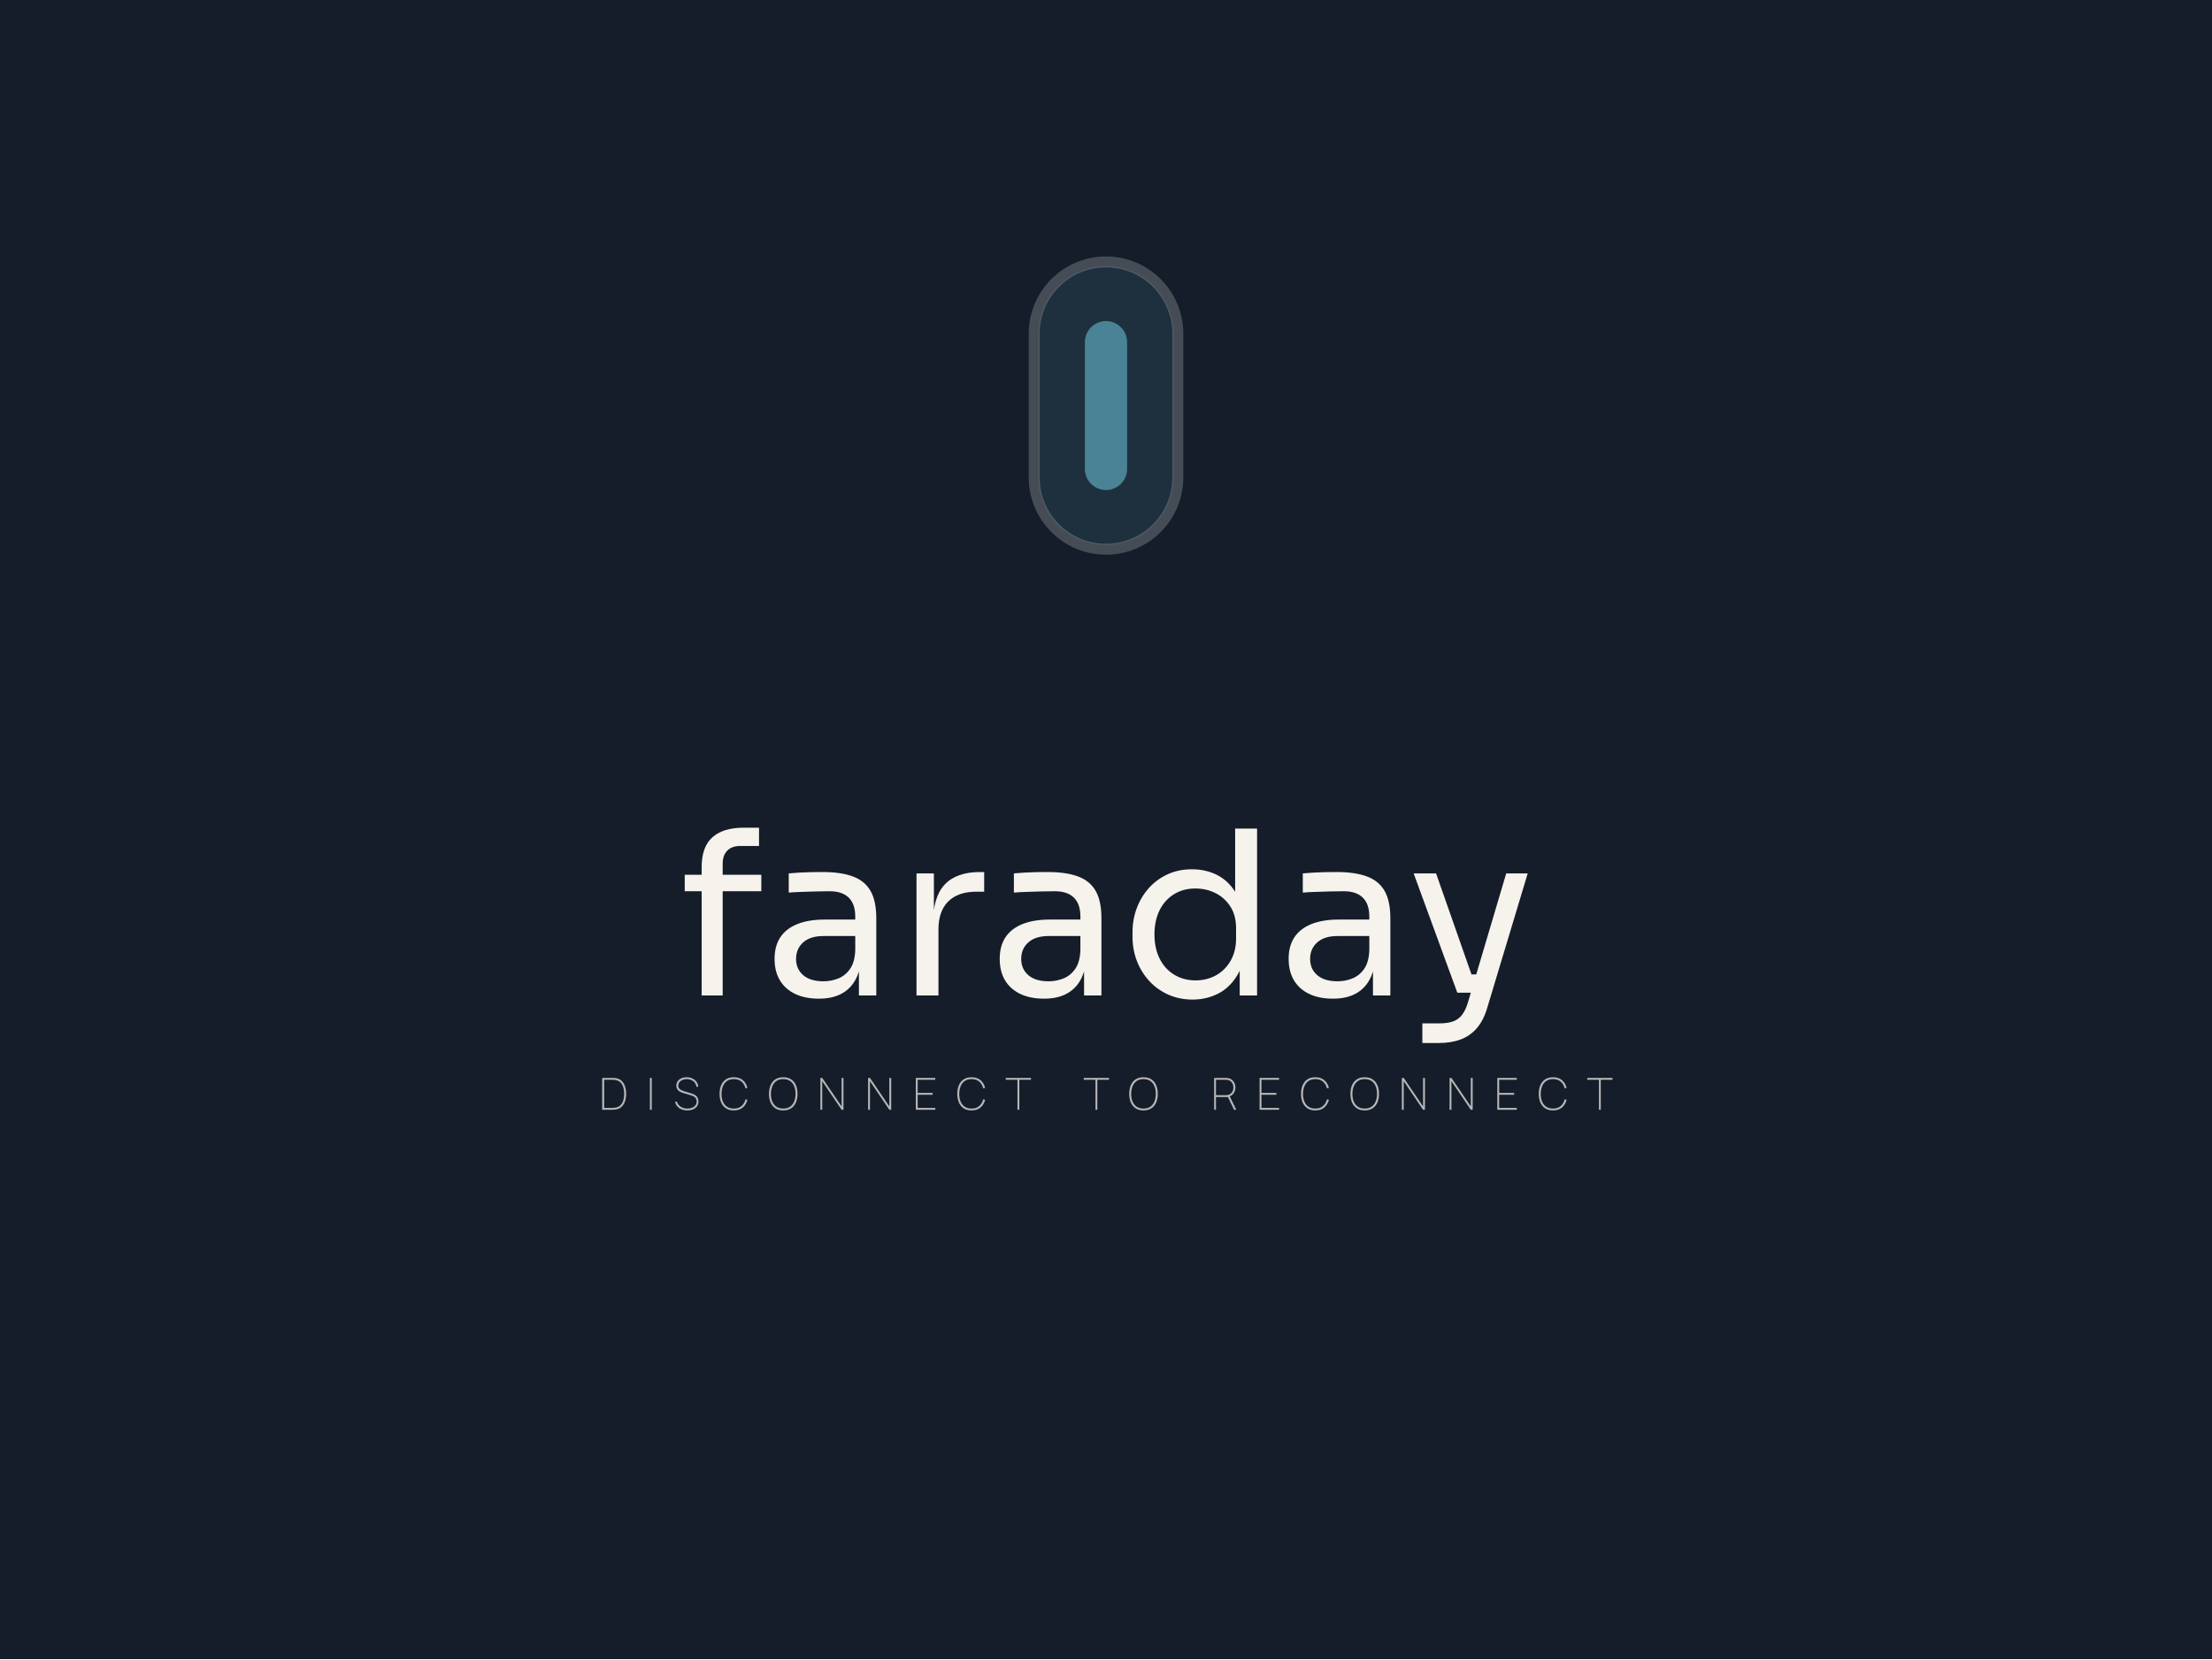
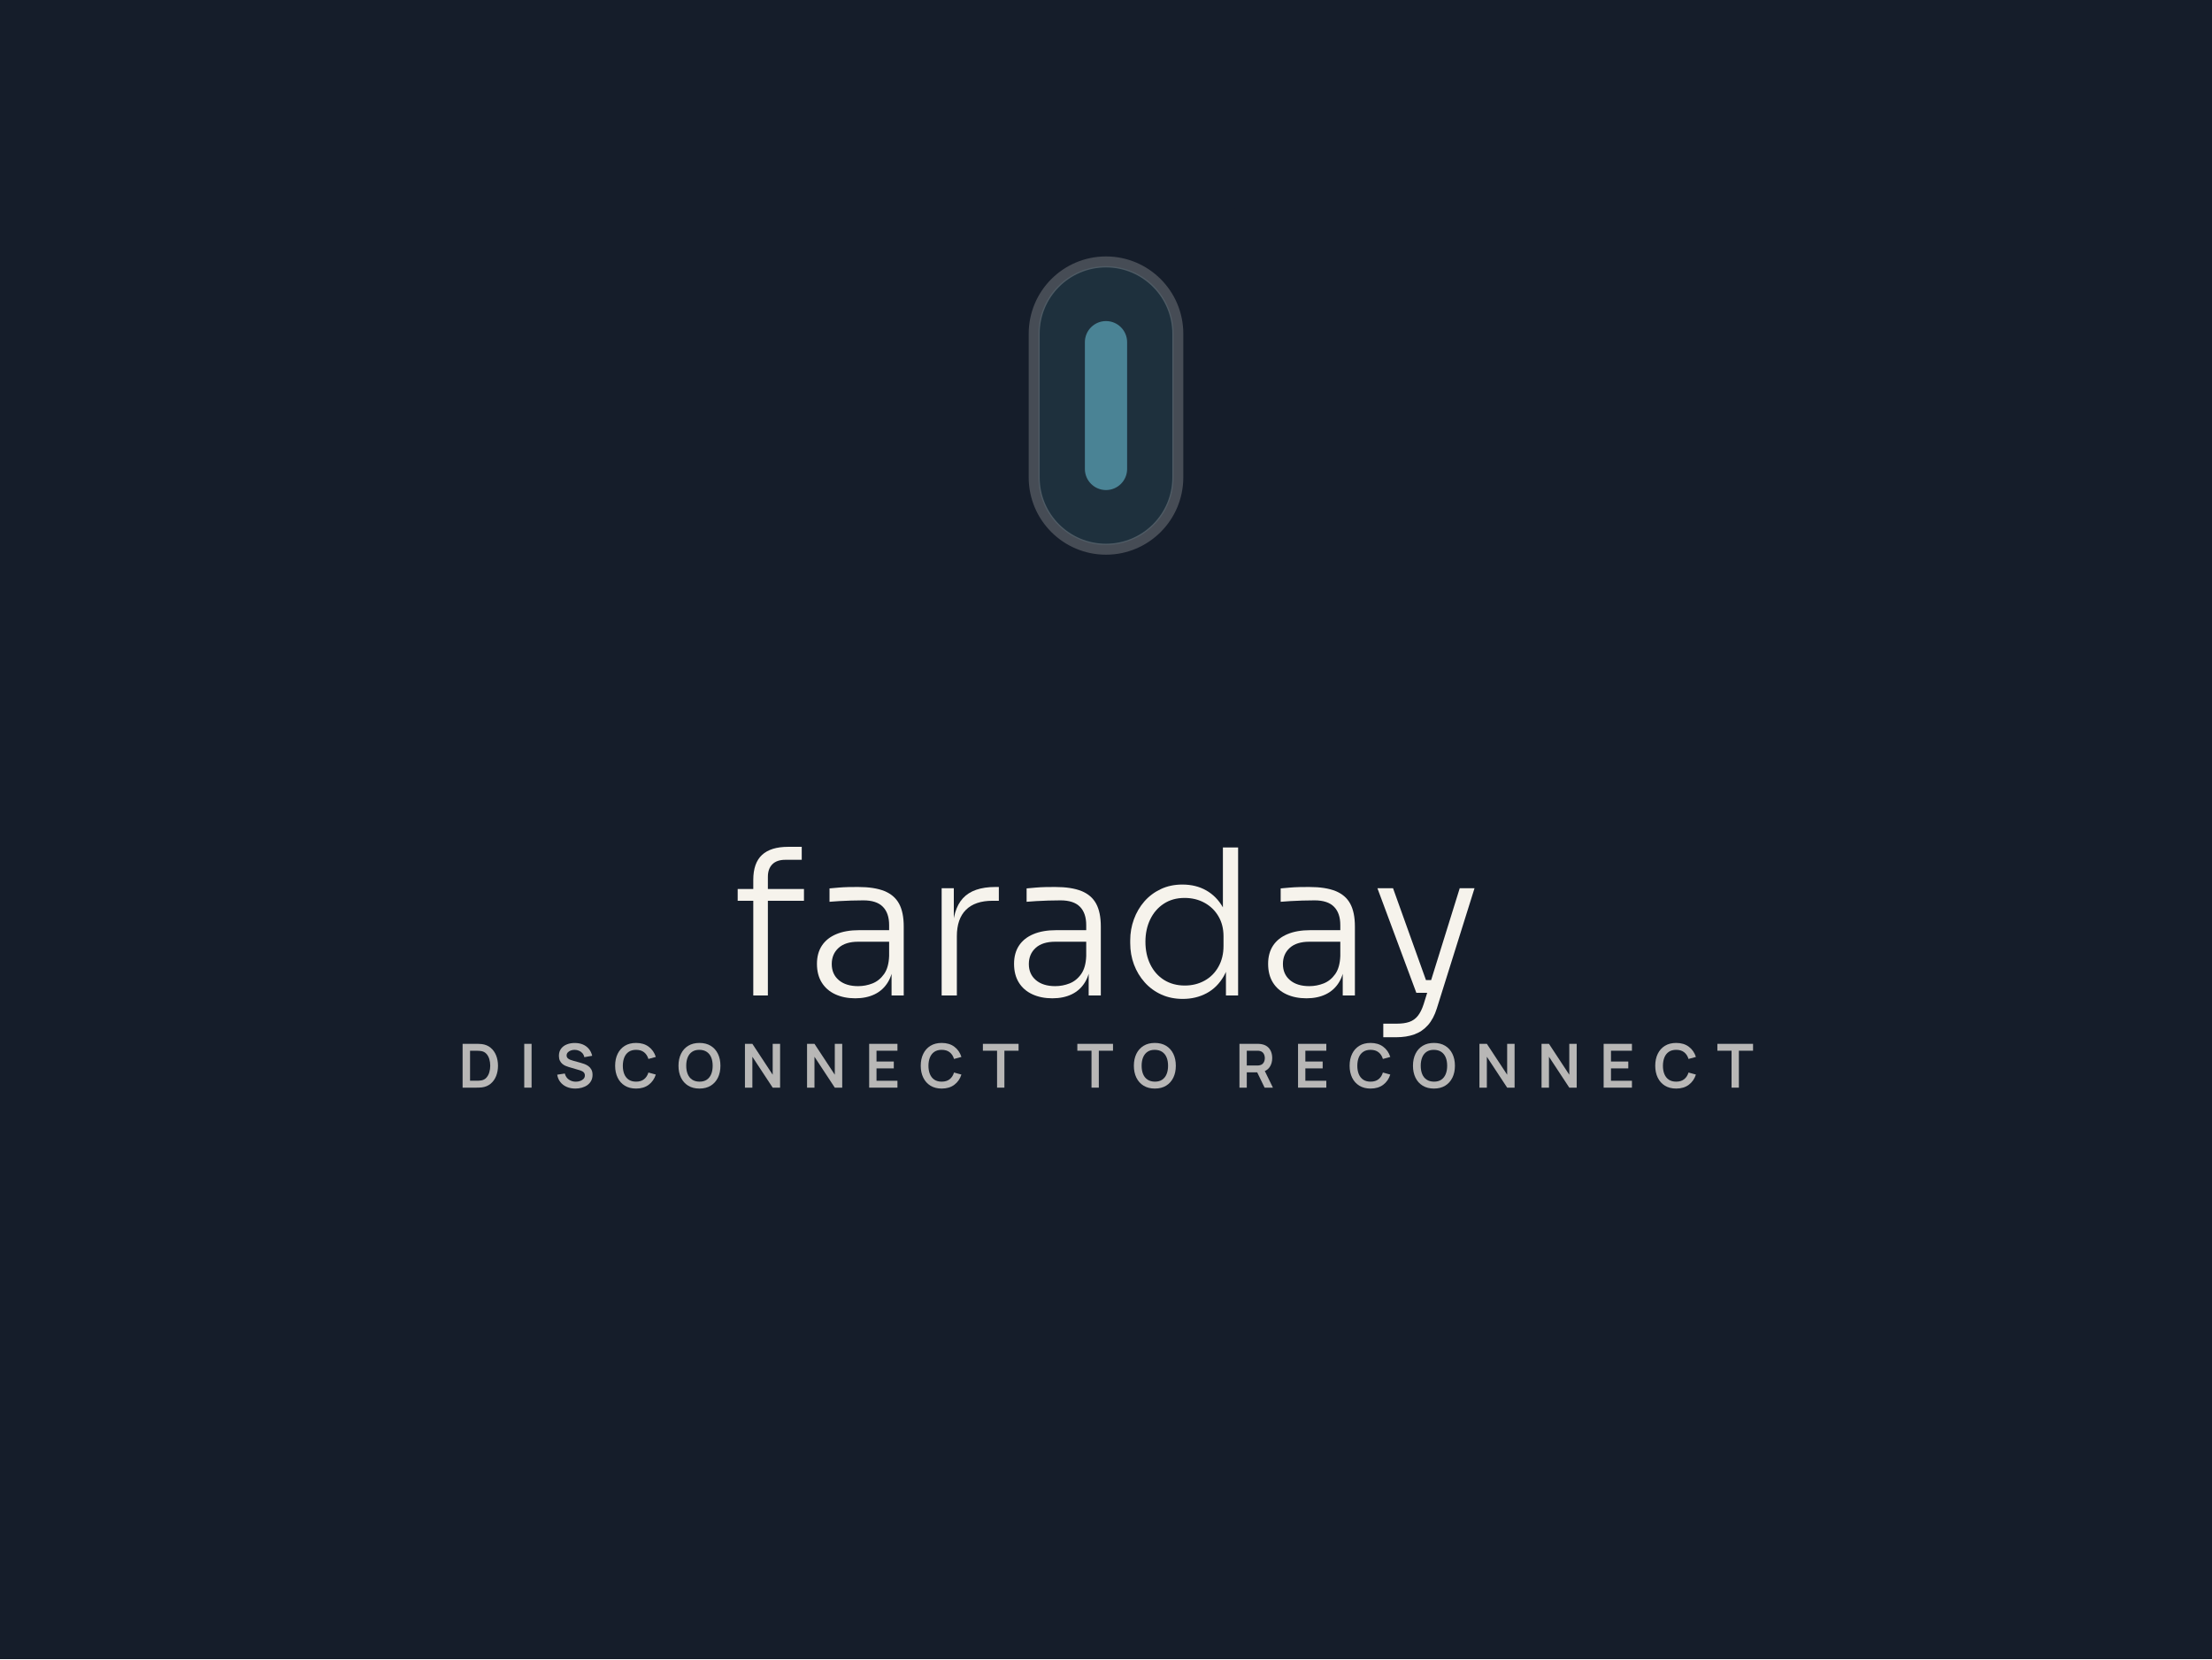
<svg xmlns="http://www.w3.org/2000/svg" width="1200" height="900" viewBox="0 0 1200 900" fill="none">
  <rect width="1200" height="900" fill="#151D2A" />
  <g transform="translate(490 110) scale(2.291667)">
    <rect width="96" height="96" rx="26" fill="#151D2A" />
    <rect class="led-aura" x="32" y="15" width="32" height="66" rx="16" fill="#4A8395" opacity="0.18" />
    <rect x="31" y="14" width="34" height="68" rx="17" stroke="rgba(246,243,236,.22)" stroke-width="2.6" />
    <rect x="43" y="28" width="10" height="40" rx="5" fill="#4A8395" />
  </g>
-   <path d="M392.05 540L380.64 540L380.64 470.44Q380.64 459.40 386.47 454.19Q392.30 448.98 403.58 448.98L403.58 448.98L411.77 448.98L411.77 458.90L401.60 458.90Q397.01 458.90 394.53 461.45Q392.05 463.99 392.05 468.45L392.05 468.45L392.05 540ZM413.01 483.46L371.47 483.46L371.47 474.53L413.01 474.53L413.01 483.46Z" fill="#F6F3EC" opacity="1" />
-   <path d="M475.38 540L465.96 540L465.96 520.16L463.97 520.16L463.97 497.22Q463.97 490.40 460.44 486.93Q456.90 483.46 450.08 483.46L450.08 483.46Q446.24 483.46 442.15 483.58Q438.06 483.70 434.34 483.83Q430.62 483.95 427.89 484.20L427.89 484.20L427.89 473.78Q430.62 473.54 433.65 473.35Q436.69 473.16 439.92 473.10Q443.14 473.04 446.12 473.04L446.12 473.04Q456.28 473.04 462.73 475.46Q469.18 477.88 472.28 483.33Q475.38 488.79 475.38 498.09L475.38 498.09L475.38 540ZM444.26 541.74L444.26 541.74Q436.82 541.74 431.42 539.19Q426.03 536.65 423.11 531.82Q420.20 526.98 420.20 520.16L420.20 520.16Q420.20 513.09 423.36 508.38Q426.52 503.67 432.60 501.25Q438.68 498.83 447.23 498.83L447.23 498.83L465.21 498.83L465.21 507.76L446.74 507.76Q439.54 507.76 435.70 511.23Q431.86 514.70 431.86 520.16L431.86 520.16Q431.86 525.62 435.70 528.96Q439.54 532.31 446.74 532.31L446.74 532.31Q450.95 532.31 454.80 530.76Q458.64 529.21 461.18 525.55Q463.72 521.90 463.97 515.45L463.97 515.45L467.20 520.16Q466.58 527.23 463.79 532.00Q461.00 536.78 456.10 539.26Q451.20 541.74 444.26 541.74Z" fill="#F6F3EC" opacity="1" />
-   <path d="M509.11 540L497.20 540L497.20 473.78L506.63 473.78L506.63 501.06L506.13 501.06Q506.13 486.56 512.52 479.80Q518.90 473.04 531.68 473.04L531.68 473.04L533.91 473.04L533.91 483.70L529.69 483.70Q519.77 483.70 514.44 488.97Q509.11 494.24 509.11 504.16L509.11 504.16L509.11 540Z" fill="#F6F3EC" opacity="1" />
-   <path d="M597.52 540L588.10 540L588.10 520.16L586.11 520.16L586.11 497.22Q586.11 490.40 582.58 486.93Q579.04 483.46 572.22 483.46L572.22 483.46Q568.38 483.46 564.29 483.58Q560.20 483.70 556.48 483.83Q552.76 483.95 550.03 484.20L550.03 484.20L550.03 473.78Q552.76 473.54 555.79 473.35Q558.83 473.16 562.06 473.10Q565.28 473.04 568.26 473.04L568.26 473.04Q578.42 473.04 584.87 475.46Q591.32 477.88 594.42 483.33Q597.52 488.79 597.52 498.09L597.52 498.09L597.52 540ZM566.40 541.74L566.40 541.74Q558.96 541.74 553.56 539.19Q548.17 536.65 545.25 531.82Q542.34 526.98 542.34 520.16L542.34 520.16Q542.34 513.09 545.50 508.38Q548.66 503.67 554.74 501.25Q560.82 498.83 569.37 498.83L569.37 498.83L587.35 498.83L587.35 507.76L568.88 507.76Q561.68 507.76 557.84 511.23Q554.00 514.70 554.00 520.16L554.00 520.16Q554.00 525.62 557.84 528.96Q561.68 532.31 568.88 532.31L568.88 532.31Q573.09 532.31 576.94 530.76Q580.78 529.21 583.32 525.55Q585.86 521.90 586.11 515.45L586.11 515.45L589.34 520.16Q588.72 527.23 585.93 532.00Q583.14 536.78 578.24 539.26Q573.34 541.74 566.40 541.74Z" fill="#F6F3EC" opacity="1" />
-   <path d="M647.00 542.23L647.00 542.23Q639.93 542.23 633.98 539.63Q628.02 537.02 623.62 532.31Q619.22 527.60 616.80 521.40Q614.38 515.20 614.38 508.01L614.38 508.01L614.38 505.78Q614.38 498.71 616.74 492.51Q619.10 486.31 623.37 481.60Q627.65 476.88 633.54 474.22Q639.43 471.55 646.62 471.55L646.62 471.55Q654.19 471.55 660.39 474.71Q666.59 477.88 670.56 484.57Q674.52 491.27 675.02 501.93L675.02 501.93L670.06 494.00L670.06 449.48L681.96 449.48L681.96 540L672.54 540L672.54 510.61L676.01 510.61Q675.52 521.90 671.30 528.90Q667.08 535.91 660.70 539.07Q654.31 542.23 647.00 542.23ZM648.61 531.82L648.61 531.82Q654.68 531.82 659.64 529.09Q664.60 526.36 667.58 521.21Q670.56 516.07 670.56 509.12L670.56 509.12L670.56 503.42Q670.56 496.60 667.52 491.83Q664.48 487.05 659.46 484.51Q654.44 481.97 648.48 481.97L648.48 481.97Q641.91 481.97 636.89 485.07Q631.87 488.17 629.08 493.75Q626.29 499.33 626.29 506.89L626.29 506.89Q626.29 514.46 629.14 520.10Q631.99 525.74 637.08 528.78Q642.16 531.82 648.61 531.82Z" fill="#F6F3EC" opacity="1" />
-   <path d="M754.26 540L744.83 540L744.83 520.16L742.85 520.16L742.85 497.22Q742.85 490.40 739.31 486.93Q735.78 483.46 728.96 483.46L728.96 483.46Q725.12 483.46 721.02 483.58Q716.93 483.70 713.21 483.83Q709.49 483.95 706.76 484.20L706.76 484.20L706.76 473.78Q709.49 473.54 712.53 473.35Q715.57 473.16 718.79 473.10Q722.02 473.04 724.99 473.04L724.99 473.04Q735.16 473.04 741.61 475.46Q748.06 477.88 751.16 483.33Q754.26 488.79 754.26 498.09L754.26 498.09L754.26 540ZM723.13 541.74L723.13 541.74Q715.69 541.74 710.30 539.19Q704.90 536.65 701.99 531.82Q699.08 526.98 699.08 520.16L699.08 520.16Q699.08 513.09 702.24 508.38Q705.40 503.67 711.48 501.25Q717.55 498.83 726.11 498.83L726.11 498.83L744.09 498.83L744.09 507.76L725.61 507.76Q718.42 507.76 714.58 511.23Q710.73 514.70 710.73 520.16L710.73 520.16Q710.73 525.62 714.58 528.96Q718.42 532.31 725.61 532.31L725.61 532.31Q729.83 532.31 733.67 530.76Q737.52 529.21 740.06 525.55Q742.60 521.90 742.85 515.45L742.85 515.45L746.07 520.16Q745.45 527.23 742.66 532.00Q739.87 536.78 734.97 539.26Q730.08 541.74 723.13 541.74Z" fill="#F6F3EC" opacity="1" />
-   <path d="M780.42 565.79L771.62 565.79L771.62 555.13L781.16 555.13Q785.38 555.13 788.29 554.07Q791.21 553.02 793.13 550.54Q795.05 548.06 796.29 543.97L796.29 543.97L817.12 473.78L828.78 473.78L806.71 547.07Q804.72 553.64 801.13 557.79Q797.53 561.95 792.39 563.87Q787.24 565.79 780.42 565.79L780.42 565.79ZM806.21 538.51L791.83 538.51L791.83 528.59L806.21 528.59L806.21 538.51ZM801.75 538.51L790.59 538.51L766.90 473.78L779.06 473.78L801.75 538.51Z" fill="#F6F3EC" opacity="1" />
-   <path d="M331.74 602L326.68 602L326.68 584.72L331.74 584.72Q332.06 584.72 332.74 584.73Q333.42 584.74 334.05 584.84L334.05 584.84Q335.96 585.12 337.21 586.30Q338.46 587.49 339.08 589.32Q339.69 591.15 339.69 593.36L339.69 593.36Q339.69 595.58 339.08 597.41Q338.46 599.24 337.21 600.42Q335.96 601.60 334.05 601.88L334.05 601.88Q333.44 601.96 332.73 601.98Q332.03 602 331.74 602L331.74 602ZM327.76 585.73L327.76 600.99L331.74 600.99Q332.32 600.99 332.90 600.96Q333.48 600.92 333.88 600.85L333.88 600.85Q335.58 600.56 336.62 599.53Q337.66 598.51 338.13 596.92Q338.61 595.33 338.61 593.36L338.61 593.36Q338.61 591.39 338.13 589.80Q337.66 588.21 336.62 587.19Q335.58 586.16 333.88 585.87L333.88 585.87Q333.48 585.80 332.88 585.76Q332.28 585.73 331.74 585.73L331.74 585.73L327.76 585.73Z" fill="#F6F3EC" opacity="0.72" />
-   <path d="M353.58 602L352.57 602L352.57 584.72L353.58 584.72L353.58 602Z" fill="#F6F3EC" opacity="0.72" />
-   <path d="M372.91 602.36L372.91 602.36Q371.16 602.36 369.76 601.79Q368.36 601.22 367.45 600.18Q366.53 599.13 366.22 597.70L366.22 597.70L367.22 597.51Q367.69 599.29 369.22 600.32Q370.74 601.35 372.91 601.35L372.91 601.35Q374.42 601.35 375.55 600.87Q376.68 600.39 377.30 599.52Q377.93 598.65 377.93 597.49L377.93 597.49Q377.93 596.61 377.60 596.02Q377.28 595.44 376.78 595.07Q376.28 594.70 375.74 594.49Q375.20 594.27 374.78 594.15L374.78 594.15L370.46 592.86Q369.53 592.58 368.85 592.18Q368.17 591.79 367.74 591.28Q367.31 590.78 367.10 590.18Q366.89 589.58 366.89 588.90L366.89 588.90Q366.89 587.58 367.60 586.55Q368.32 585.52 369.59 584.94Q370.86 584.36 372.53 584.36L372.53 584.36Q374.22 584.36 375.56 584.98Q376.91 585.61 377.77 586.74Q378.62 587.88 378.84 589.40L378.84 589.40L377.83 589.59Q377.66 588.33 376.94 587.38Q376.22 586.42 375.08 585.90Q373.94 585.37 372.53 585.37L372.53 585.37Q371.17 585.37 370.15 585.84Q369.12 586.30 368.54 587.10Q367.97 587.89 367.97 588.87L367.97 588.87Q367.97 589.90 368.53 590.52Q369.08 591.14 369.89 591.48Q370.69 591.82 371.42 592.04L371.42 592.04L375.00 593.12Q375.46 593.25 376.12 593.51Q376.78 593.77 377.42 594.25Q378.06 594.73 378.49 595.51Q378.91 596.30 378.91 597.49L378.91 597.49Q378.91 598.60 378.49 599.50Q378.07 600.40 377.28 601.04Q376.49 601.68 375.38 602.02Q374.28 602.36 372.91 602.36Z" fill="#F6F3EC" opacity="0.72" />
-   <path d="M398.10 602.36L398.10 602.36Q395.52 602.36 393.80 601.21Q392.08 600.06 391.22 598.03Q390.35 596 390.35 593.36L390.35 593.36Q390.35 590.72 391.22 588.69Q392.08 586.66 393.80 585.51Q395.52 584.36 398.10 584.36L398.10 584.36Q401.13 584.36 402.98 585.94Q404.82 587.52 405.47 590.14L405.47 590.14L404.42 590.38Q403.84 588.09 402.26 586.73Q400.68 585.37 398.10 585.37L398.10 585.37Q395.88 585.37 394.41 586.39Q392.94 587.41 392.20 589.21Q391.46 591.02 391.43 593.36L391.43 593.36Q391.41 595.70 392.15 597.50Q392.90 599.30 394.39 600.33Q395.88 601.35 398.10 601.35L398.10 601.35Q400.68 601.35 402.26 599.98Q403.84 598.62 404.42 596.34L404.42 596.34L405.47 596.58Q404.82 599.20 402.98 600.78Q401.13 602.36 398.10 602.36Z" fill="#F6F3EC" opacity="0.72" />
-   <path d="M424.90 602.36L424.90 602.36Q422.32 602.36 420.60 601.21Q418.88 600.06 418.02 598.03Q417.15 596 417.15 593.36L417.15 593.36Q417.15 590.72 418.02 588.69Q418.88 586.66 420.60 585.51Q422.32 584.36 424.90 584.36L424.90 584.36Q427.48 584.36 429.21 585.51Q430.93 586.66 431.79 588.69Q432.66 590.72 432.66 593.36L432.66 593.36Q432.66 596 431.79 598.03Q430.93 600.06 429.21 601.21Q427.48 602.36 424.90 602.36ZM424.90 601.35L424.90 601.35Q427.12 601.35 428.61 600.33Q430.09 599.30 430.83 597.50Q431.58 595.70 431.58 593.36L431.58 593.36Q431.58 591.02 430.83 589.21Q430.09 587.41 428.61 586.39Q427.12 585.37 424.90 585.37L424.90 585.37Q422.68 585.37 421.21 586.39Q419.74 587.41 419.00 589.21Q418.26 591.02 418.23 593.36L418.23 593.36Q418.21 595.70 418.95 597.50Q419.70 599.30 421.19 600.33Q422.68 601.35 424.90 601.35Z" fill="#F6F3EC" opacity="0.72" />
-   <path d="M446.06 602L445.06 602L445.06 584.72L446.06 584.72L456.58 600.20L456.58 584.72L457.58 584.72L457.58 602L456.58 602L446.06 586.50L446.06 602Z" fill="#F6F3EC" opacity="0.72" />
-   <path d="M471.95 602L470.94 602L470.94 584.72L471.95 584.72L482.46 600.20L482.46 584.72L483.47 584.72L483.47 602L482.46 602L471.95 586.50L471.95 602Z" fill="#F6F3EC" opacity="0.72" />
-   <path d="M507.39 602L496.83 602L496.83 584.72L507.39 584.72L507.39 585.73L497.84 585.73L497.84 592.86L505.95 592.86L505.95 593.86L497.84 593.86L497.84 600.99L507.39 600.99L507.39 602Z" fill="#F6F3EC" opacity="0.72" />
-   <path d="M527.06 602.36L527.06 602.36Q524.48 602.36 522.76 601.21Q521.04 600.06 520.18 598.03Q519.31 596 519.31 593.36L519.31 593.36Q519.31 590.72 520.18 588.69Q521.04 586.66 522.76 585.51Q524.48 584.36 527.06 584.36L527.06 584.36Q530.09 584.36 531.94 585.94Q533.78 587.52 534.43 590.14L534.43 590.14L533.38 590.38Q532.80 588.09 531.22 586.73Q529.64 585.37 527.06 585.37L527.06 585.37Q524.84 585.37 523.37 586.39Q521.90 587.41 521.16 589.21Q520.42 591.02 520.39 593.36L520.39 593.36Q520.37 595.70 521.11 597.50Q521.86 599.30 523.35 600.33Q524.84 601.35 527.06 601.35L527.06 601.35Q529.64 601.35 531.22 599.98Q532.80 598.62 533.38 596.34L533.38 596.34L534.43 596.58Q533.78 599.20 531.94 600.78Q530.09 602.36 527.06 602.36Z" fill="#F6F3EC" opacity="0.72" />
-   <path d="M552.98 602L551.97 602L551.97 585.73L545.63 585.73L545.63 584.72L559.31 584.72L559.31 585.73L552.98 585.73L552.98 602Z" fill="#F6F3EC" opacity="0.72" />
-   <path d="M595.30 602L594.29 602L594.29 585.73L587.95 585.73L587.95 584.72L601.63 584.72L601.63 585.73L595.30 585.73L595.30 602Z" fill="#F6F3EC" opacity="0.72" />
-   <path d="M620.34 602.36L620.34 602.36Q617.76 602.36 616.04 601.21Q614.32 600.06 613.46 598.03Q612.59 596 612.59 593.36L612.59 593.36Q612.59 590.72 613.46 588.69Q614.32 586.66 616.04 585.51Q617.76 584.36 620.34 584.36L620.34 584.36Q622.92 584.36 624.65 585.51Q626.37 586.66 627.23 588.69Q628.10 590.72 628.10 593.36L628.10 593.36Q628.10 596 627.23 598.03Q626.37 600.06 624.65 601.21Q622.92 602.36 620.34 602.36ZM620.34 601.35L620.34 601.35Q622.56 601.35 624.05 600.33Q625.53 599.30 626.27 597.50Q627.02 595.70 627.02 593.36L627.02 593.36Q627.02 591.02 626.27 589.21Q625.53 587.41 624.05 586.39Q622.56 585.37 620.34 585.37L620.34 585.37Q618.12 585.37 616.65 586.39Q615.18 587.41 614.44 589.21Q613.70 591.02 613.67 593.36L613.67 593.36Q613.65 595.70 614.39 597.50Q615.14 599.30 616.63 600.33Q618.12 601.35 620.34 601.35Z" fill="#F6F3EC" opacity="0.72" />
-   <path d="M659.66 602L658.66 602L658.66 584.72L665.02 584.72Q665.27 584.72 665.53 584.74Q665.80 584.76 666.12 584.82L666.12 584.82Q667.37 585.01 668.29 585.72Q669.20 586.44 669.70 587.52Q670.20 588.61 670.20 589.90L670.20 589.90Q670.20 591.75 669.19 593.14Q668.18 594.54 666.46 594.92L666.46 594.92L666.26 595.09L659.66 595.09L659.66 602ZM670.68 602L669.48 602L666.07 594.97L666.94 594.32L670.68 602ZM659.66 585.73L659.66 594.08L665.02 594.08Q665.22 594.08 665.50 594.06Q665.78 594.03 666.07 593.98L666.07 593.98Q667.07 593.79 667.75 593.19Q668.42 592.59 668.77 591.73Q669.12 590.88 669.12 589.90L669.12 589.90Q669.12 588.93 668.77 588.07Q668.42 587.22 667.75 586.62Q667.07 586.02 666.07 585.82L666.07 585.82Q665.78 585.76 665.50 585.75Q665.22 585.73 665.02 585.73L665.02 585.73L659.66 585.73Z" fill="#F6F3EC" opacity="0.72" />
-   <path d="M693.88 602L683.32 602L683.32 584.72L693.88 584.72L693.88 585.73L684.33 585.73L684.33 592.86L692.44 592.86L692.44 593.86L684.33 593.86L684.33 600.99L693.88 600.99L693.88 602Z" fill="#F6F3EC" opacity="0.72" />
-   <path d="M713.55 602.36L713.55 602.36Q710.97 602.36 709.25 601.21Q707.53 600.06 706.66 598.03Q705.80 596 705.80 593.36L705.80 593.36Q705.80 590.72 706.66 588.69Q707.53 586.66 709.25 585.51Q710.97 584.36 713.55 584.36L713.55 584.36Q716.58 584.36 718.42 585.94Q720.27 587.52 720.92 590.14L720.92 590.14L719.86 590.38Q719.29 588.09 717.71 586.73Q716.13 585.37 713.55 585.37L713.55 585.37Q711.33 585.37 709.86 586.39Q708.39 587.41 707.65 589.21Q706.90 591.02 706.88 593.36L706.88 593.36Q706.86 595.70 707.60 597.50Q708.34 599.30 709.84 600.33Q711.33 601.35 713.55 601.35L713.55 601.35Q716.13 601.35 717.71 599.98Q719.29 598.62 719.86 596.34L719.86 596.34L720.92 596.58Q720.27 599.20 718.42 600.78Q716.58 602.36 713.55 602.36Z" fill="#F6F3EC" opacity="0.72" />
-   <path d="M740.35 602.36L740.35 602.36Q737.77 602.36 736.05 601.21Q734.33 600.06 733.46 598.03Q732.60 596 732.60 593.36L732.60 593.36Q732.60 590.72 733.46 588.69Q734.33 586.66 736.05 585.51Q737.77 584.36 740.35 584.36L740.35 584.36Q742.93 584.36 744.65 585.51Q746.38 586.66 747.24 588.69Q748.10 590.72 748.10 593.36L748.10 593.36Q748.10 596 747.24 598.03Q746.38 600.06 744.65 601.21Q742.93 602.36 740.35 602.36ZM740.35 601.35L740.35 601.35Q742.57 601.35 744.05 600.33Q745.54 599.30 746.28 597.50Q747.02 595.70 747.02 593.36L747.02 593.36Q747.02 591.02 746.28 589.21Q745.54 587.41 744.05 586.39Q742.57 585.37 740.35 585.37L740.35 585.37Q738.13 585.37 736.66 586.39Q735.19 587.41 734.45 589.21Q733.70 591.02 733.68 593.36L733.68 593.36Q733.66 595.70 734.40 597.50Q735.14 599.30 736.64 600.33Q738.13 601.35 740.35 601.35Z" fill="#F6F3EC" opacity="0.72" />
-   <path d="M761.51 602L760.50 602L760.50 584.72L761.51 584.72L772.02 600.20L772.02 584.72L773.03 584.72L773.03 602L772.02 602L761.51 586.50L761.51 602Z" fill="#F6F3EC" opacity="0.72" />
-   <path d="M787.40 602L786.39 602L786.39 584.72L787.40 584.72L797.91 600.20L797.91 584.72L798.92 584.72L798.92 602L797.91 602L787.40 586.50L787.40 602Z" fill="#F6F3EC" opacity="0.72" />
-   <path d="M822.84 602L812.28 602L812.28 584.72L822.84 584.72L822.84 585.73L813.29 585.73L813.29 592.86L821.40 592.86L821.40 593.86L813.29 593.86L813.29 600.99L822.84 600.99L822.84 602Z" fill="#F6F3EC" opacity="0.72" />
-   <path d="M842.51 602.36L842.51 602.36Q839.93 602.36 838.21 601.21Q836.49 600.06 835.62 598.03Q834.76 596 834.76 593.36L834.76 593.36Q834.76 590.72 835.62 588.69Q836.49 586.66 838.21 585.51Q839.93 584.36 842.51 584.36L842.51 584.36Q845.54 584.36 847.38 585.94Q849.23 587.52 849.88 590.14L849.88 590.14L848.82 590.38Q848.25 588.09 846.67 586.73Q845.09 585.37 842.51 585.37L842.51 585.37Q840.29 585.37 838.82 586.39Q837.35 587.41 836.61 589.21Q835.86 591.02 835.84 593.36L835.84 593.36Q835.82 595.70 836.56 597.50Q837.30 599.30 838.80 600.33Q840.29 601.35 842.51 601.35L842.51 601.35Q845.09 601.35 846.67 599.98Q848.25 598.62 848.82 596.34L848.82 596.34L849.88 596.58Q849.23 599.20 847.38 600.78Q845.54 602.36 842.51 602.36Z" fill="#F6F3EC" opacity="0.72" />
-   <path d="M868.42 602L867.42 602L867.42 585.73L861.08 585.73L861.08 584.72L874.76 584.72L874.76 585.73L868.42 585.73L868.42 602Z" fill="#F6F3EC" opacity="0.72" />
+   <path d="M416.57 540L408.65 540L408.65 477.30Q408.65 468.17 413.38 463.77Q418.12 459.37 427.57 459.37L427.57 459.37L434.94 459.37L434.94 466.41L426.03 466.41Q421.41 466.41 419.00 468.83Q416.57 471.25 416.57 475.65L416.57 475.65L416.57 540ZM436.15 488.63L400.19 488.63L400.19 482.25L436.15 482.25L436.15 488.63Z" fill="#F6F3EC" opacity="1" />
+   <path d="M490.27 540L483.67 540L483.67 522.51L482.35 522.51L482.35 501.83Q482.35 495.34 478.94 491.88Q475.53 488.41 468.38 488.41L468.38 488.41Q465.08 488.41 461.73 488.52Q458.38 488.63 455.35 488.80Q452.32 488.96 450.01 489.18L450.01 489.18L450.01 481.92Q452.44 481.70 454.96 481.48Q457.50 481.26 460.19 481.20Q462.88 481.15 465.41 481.15L465.41 481.15Q474.32 481.15 479.77 483.35Q485.21 485.55 487.75 490.23Q490.27 494.90 490.27 502.60L490.27 502.60L490.27 540ZM463.98 541.54L463.98 541.54Q457.82 541.54 453.09 539.34Q448.36 537.14 445.78 532.96Q443.19 528.78 443.19 522.84L443.19 522.84Q443.19 517.01 445.89 512.94Q448.58 508.87 453.70 506.73Q458.81 504.58 466.07 504.58L466.07 504.58L483.13 504.58L483.13 510.85L465.52 510.85Q458.59 510.85 454.91 514.21Q451.22 517.56 451.22 522.95L451.22 522.95Q451.22 528.45 455.07 531.70Q458.92 534.94 465.52 534.94L465.52 534.94Q469.59 534.94 473.33 533.46Q477.07 531.97 479.60 528.39Q482.13 524.82 482.35 518.55L482.35 518.55L484.77 521.96Q484.33 528.45 481.69 532.79Q479.05 537.14 474.54 539.34Q470.03 541.54 463.98 541.54Z" fill="#F6F3EC" opacity="1" />
+   <path d="M519.09 540L510.84 540L510.84 481.81L517.44 481.81L517.44 506.12L516.78 506.12Q516.78 493.36 522.39 487.25Q528.00 481.15 540.00 481.15L540.00 481.15L541.87 481.15L541.87 488.63L538.45 488.63Q529.00 488.63 524.04 493.52Q519.09 498.42 519.09 507.88L519.09 507.88L519.09 540Z" fill="#F6F3EC" opacity="1" />
+   <path d="M597.19 540L590.60 540L590.60 522.51L589.27 522.51L589.27 501.83Q589.27 495.34 585.87 491.88Q582.46 488.41 575.30 488.41L575.30 488.41Q572.00 488.41 568.65 488.52Q565.29 488.63 562.27 488.80Q559.25 488.96 556.93 489.18L556.93 489.18L556.93 481.92Q559.36 481.70 561.88 481.48Q564.41 481.26 567.11 481.20Q569.80 481.15 572.34 481.15L572.34 481.15Q581.25 481.15 586.69 483.35Q592.13 485.55 594.66 490.23Q597.19 494.90 597.19 502.60L597.19 502.60L597.19 540ZM570.90 541.54L570.90 541.54Q564.75 541.54 560.01 539.34Q555.28 537.14 552.70 532.96Q550.12 528.78 550.12 522.84L550.12 522.84Q550.12 517.01 552.81 512.94Q555.50 508.87 560.62 506.73Q565.74 504.58 573.00 504.58L573.00 504.58L590.04 504.58L590.04 510.85L572.45 510.85Q565.51 510.85 561.83 514.21Q558.14 517.56 558.14 522.95L558.14 522.95Q558.14 528.45 562.00 531.70Q565.85 534.94 572.45 534.94L572.45 534.94Q576.51 534.94 580.25 533.46Q584.00 531.97 586.52 528.39Q589.05 524.82 589.27 518.55L589.27 518.55L591.69 521.96Q591.25 528.45 588.62 532.79Q585.98 537.14 581.47 539.34Q576.96 541.54 570.90 541.54Z" fill="#F6F3EC" opacity="1" />
+   <path d="M641.63 541.87L641.63 541.87Q635.25 541.87 630.03 539.50Q624.81 537.14 621.01 532.90Q617.22 528.67 615.18 523.23Q613.14 517.78 613.14 511.62L613.14 511.62L613.14 510.08Q613.14 504.14 615.13 498.69Q617.11 493.25 620.79 489.01Q624.48 484.78 629.70 482.31Q634.93 479.83 641.42 479.83L641.42 479.83Q648.79 479.83 654.39 483.02Q660.00 486.21 663.42 492.20Q666.83 498.20 667.05 506.89L667.05 506.89L663.42 500.07L663.42 459.70L671.67 459.70L671.67 540L665.07 540L665.07 514.15L667.71 514.15Q667.49 523.28 663.91 529.50Q660.34 535.71 654.56 538.79Q648.79 541.87 641.63 541.87ZM642.74 534.61L642.74 534.61Q648.68 534.61 653.46 531.97Q658.25 529.33 661.00 524.43Q663.75 519.54 663.75 513.16L663.75 513.16L663.75 507.88Q663.75 501.72 661.00 497.05Q658.25 492.37 653.46 489.73Q648.68 487.09 642.63 487.09L642.63 487.09Q636.13 487.09 631.35 490.23Q626.57 493.36 623.98 498.75Q621.39 504.14 621.39 510.85L621.39 510.85Q621.39 517.78 624.04 523.17Q626.68 528.56 631.51 531.59Q636.36 534.61 642.74 534.61Z" fill="#F6F3EC" opacity="1" />
+   <path d="M735.03 540L728.43 540L728.43 522.51L727.11 522.51L727.11 501.83Q727.11 495.34 723.70 491.88Q720.29 488.41 713.13 488.41L713.13 488.41Q709.84 488.41 706.48 488.52Q703.13 488.63 700.10 488.80Q697.08 488.96 694.76 489.18L694.76 489.18L694.76 481.92Q697.19 481.70 699.72 481.48Q702.25 481.26 704.94 481.20Q707.63 481.15 710.17 481.15L710.17 481.15Q719.08 481.15 724.52 483.35Q729.97 485.55 732.50 490.23Q735.03 494.90 735.03 502.60L735.03 502.60L735.03 540ZM708.74 541.54L708.74 541.54Q702.58 541.54 697.85 539.34Q693.12 537.14 690.53 532.96Q687.95 528.78 687.95 522.84L687.95 522.84Q687.95 517.01 690.64 512.94Q693.34 508.87 698.45 506.73Q703.57 504.58 710.83 504.58L710.83 504.58L727.88 504.58L727.88 510.85L710.28 510.85Q703.35 510.85 699.66 514.21Q695.98 517.56 695.98 522.95L695.98 522.95Q695.98 528.45 699.83 531.70Q703.68 534.94 710.28 534.94L710.28 534.94Q714.35 534.94 718.09 533.46Q721.83 531.97 724.36 528.39Q726.88 524.82 727.11 518.55L727.11 518.55L729.53 521.96Q729.09 528.45 726.45 532.79Q723.81 537.14 719.30 539.34Q714.79 541.54 708.74 541.54Z" fill="#F6F3EC" opacity="1" />
+   <path d="M757.47 562.66L750.43 562.66L750.43 555.29L757.91 555.29Q761.76 555.29 764.51 554.36Q767.26 553.42 769.13 551.11Q771.00 548.80 772.32 544.73L772.32 544.73L791.90 481.81L799.93 481.81L779.47 547.04Q777.71 552.65 774.63 556.12Q771.55 559.58 767.26 561.12Q762.97 562.66 757.47 562.66L757.47 562.66ZM779.80 538.57L769.35 538.57L769.35 531.64L779.80 531.64L779.80 538.57ZM776.06 538.57L768.36 538.57L747.24 481.81L755.71 481.81L776.06 538.57Z" fill="#F6F3EC" opacity="1" />
+   <path d="M258.53 590L250.96 590L250.96 566.24L258.53 566.24Q258.83 566.24 259.71 566.26Q260.59 566.27 261.42 566.37L261.42 566.37Q264.24 566.74 266.19 568.38Q268.15 570.02 269.16 572.56Q270.16 575.10 270.16 578.12L270.16 578.12Q270.16 581.14 269.16 583.68Q268.15 586.22 266.19 587.86Q264.24 589.50 261.42 589.87L261.42 589.87Q260.61 589.97 259.72 589.98Q258.83 590 258.53 590L258.53 590ZM255.00 569.99L255.00 586.25L258.53 586.25Q259.02 586.25 259.79 586.22Q260.56 586.19 261.15 586.07L261.15 586.07Q262.84 585.76 263.89 584.57Q264.95 583.38 265.45 581.68Q265.95 579.98 265.95 578.12L265.95 578.12Q265.95 576.19 265.44 574.49Q264.93 572.79 263.87 571.64Q262.80 570.48 261.15 570.17L261.15 570.17Q260.56 570.03 259.79 570.01Q259.02 569.99 258.53 569.99L258.53 569.99L255.00 569.99Z" fill="#F6F3EC" opacity="0.72" />
+   <path d="M288.38 590L284.40 590L284.40 566.24L288.38 566.24L288.38 590Z" fill="#F6F3EC" opacity="0.72" />
+   <path d="M312.12 590.50L312.12 590.50Q309.52 590.50 307.43 589.59Q305.34 588.68 304.00 586.99Q302.65 585.30 302.29 582.97L302.29 582.97L306.41 582.34Q306.94 584.46 308.58 585.61Q310.23 586.77 312.37 586.77L312.37 586.77Q313.64 586.77 314.76 586.37Q315.89 585.97 316.59 585.22Q317.29 584.46 317.29 583.35L317.29 583.35Q317.29 582.86 317.12 582.43Q316.96 582.01 316.64 581.68Q316.31 581.35 315.81 581.08Q315.31 580.81 314.65 580.61L314.65 580.61L308.51 578.80Q307.72 578.57 306.80 578.18Q305.89 577.79 305.07 577.11Q304.25 576.42 303.73 575.36Q303.21 574.29 303.21 572.72L303.21 572.72Q303.21 570.43 304.38 568.87Q305.54 567.31 307.51 566.54Q309.48 565.76 311.89 565.78L311.89 565.78Q314.33 565.79 316.25 566.61Q318.16 567.43 319.45 568.98Q320.74 570.53 321.26 572.72L321.26 572.72L316.99 573.47Q316.73 572.21 315.98 571.33Q315.23 570.45 314.14 569.99Q313.06 569.52 311.84 569.49L311.84 569.49Q310.66 569.47 309.64 569.85Q308.63 570.22 308.01 570.91Q307.39 571.60 307.39 572.53L307.39 572.53Q307.39 573.40 307.92 573.95Q308.44 574.51 309.23 574.83Q310.01 575.15 310.82 575.36L310.82 575.36L315.08 576.55Q315.95 576.78 317.04 577.18Q318.13 577.58 319.14 578.28Q320.14 578.99 320.79 580.15Q321.45 581.30 321.45 583.09L321.45 583.09Q321.45 584.93 320.68 586.33Q319.91 587.72 318.61 588.65Q317.30 589.57 315.63 590.03Q313.96 590.50 312.12 590.50Z" fill="#F6F3EC" opacity="0.72" />
+   <path d="M345.08 590.50L345.08 590.50Q341.51 590.50 338.97 588.94Q336.43 587.38 335.07 584.59Q333.71 581.80 333.71 578.12L333.71 578.12Q333.71 574.44 335.07 571.65Q336.43 568.86 338.97 567.30Q341.51 565.75 345.08 565.75L345.08 565.75Q349.18 565.75 351.92 567.80Q354.66 569.85 355.77 573.34L355.77 573.34L351.76 574.44Q351.06 572.11 349.40 570.80Q347.73 569.49 345.08 569.49L345.08 569.49Q342.68 569.49 341.09 570.56Q339.50 571.64 338.70 573.57Q337.90 575.51 337.88 578.12L337.88 578.12Q337.88 580.73 338.68 582.67Q339.48 584.60 341.08 585.68Q342.68 586.75 345.08 586.75L345.08 586.75Q347.73 586.75 349.40 585.43Q351.06 584.11 351.76 581.80L351.76 581.80L355.77 582.90Q354.66 586.39 351.92 588.44Q349.18 590.50 345.08 590.50Z" fill="#F6F3EC" opacity="0.72" />
+   <path d="M379.45 590.50L379.45 590.50Q375.88 590.50 373.34 588.94Q370.80 587.38 369.44 584.59Q368.08 581.80 368.08 578.12L368.08 578.12Q368.08 574.44 369.44 571.65Q370.80 568.86 373.34 567.30Q375.88 565.75 379.45 565.75L379.45 565.75Q383.01 565.75 385.56 567.30Q388.11 568.86 389.47 571.65Q390.83 574.44 390.83 578.12L390.83 578.12Q390.83 581.80 389.47 584.59Q388.11 587.38 385.56 588.94Q383.01 590.50 379.45 590.50ZM379.45 586.75L379.45 586.75Q381.84 586.77 383.43 585.69Q385.02 584.62 385.82 582.67Q386.62 580.73 386.62 578.12L386.62 578.12Q386.62 575.51 385.82 573.59Q385.02 571.67 383.43 570.60Q381.84 569.52 379.45 569.49L379.45 569.49Q377.05 569.47 375.47 570.55Q373.89 571.62 373.08 573.57Q372.28 575.51 372.28 578.12L372.28 578.12Q372.28 580.73 373.08 582.65Q373.87 584.57 375.46 585.64Q377.05 586.72 379.45 586.75Z" fill="#F6F3EC" opacity="0.72" />
+   <path d="M408.16 590L404.13 590L404.13 566.24L408.16 566.24L419.18 582.99L419.18 566.24L423.20 566.24L423.20 590L419.18 590L408.16 573.25L408.16 590Z" fill="#F6F3EC" opacity="0.72" />
+   <path d="M441.85 590L437.82 590L437.82 566.24L441.85 566.24L452.87 582.99L452.87 566.24L456.90 566.24L456.90 590L452.87 590L441.85 573.25L441.85 590Z" fill="#F6F3EC" opacity="0.72" />
+   <path d="M486.86 590L471.52 590L471.52 566.24L486.86 566.24L486.86 569.97L475.50 569.97L475.50 575.83L484.88 575.83L484.88 579.56L475.50 579.56L475.50 586.27L486.86 586.27L486.86 590Z" fill="#F6F3EC" opacity="0.72" />
+   <path d="M510.87 590.50L510.87 590.50Q507.31 590.50 504.77 588.94Q502.23 587.38 500.87 584.59Q499.50 581.80 499.50 578.12L499.50 578.12Q499.50 574.44 500.87 571.65Q502.23 568.86 504.77 567.30Q507.31 565.75 510.87 565.75L510.87 565.75Q514.98 565.75 517.72 567.80Q520.46 569.85 521.56 573.34L521.56 573.34L517.55 574.44Q516.86 572.11 515.20 570.80Q513.53 569.49 510.87 569.49L510.87 569.49Q508.48 569.49 506.89 570.56Q505.30 571.64 504.50 573.57Q503.69 575.51 503.68 578.12L503.68 578.12Q503.68 580.73 504.48 582.67Q505.28 584.60 506.88 585.68Q508.48 586.75 510.87 586.75L510.87 586.75Q513.53 586.75 515.20 585.43Q516.86 584.11 517.55 581.80L517.55 581.80L521.56 582.90Q520.46 586.39 517.72 588.44Q514.98 590.50 510.87 590.50Z" fill="#F6F3EC" opacity="0.72" />
+   <path d="M544.88 590L540.90 590L540.90 569.97L533.21 569.97L533.21 566.24L552.57 566.24L552.57 569.97L544.88 569.97L544.88 590Z" fill="#F6F3EC" opacity="0.72" />
+   <path d="M596.11 590L592.14 590L592.14 569.97L584.45 569.97L584.45 566.24L603.80 566.24L603.80 569.97L596.11 569.97L596.11 590Z" fill="#F6F3EC" opacity="0.72" />
+   <path d="M626.49 590.50L626.49 590.50Q622.93 590.50 620.39 588.94Q617.85 587.38 616.48 584.59Q615.12 581.80 615.12 578.12L615.12 578.12Q615.12 574.44 616.48 571.65Q617.85 568.86 620.39 567.30Q622.93 565.75 626.49 565.75L626.49 565.75Q630.06 565.75 632.61 567.30Q635.15 568.86 636.52 571.65Q637.88 574.44 637.88 578.12L637.88 578.12Q637.88 581.80 636.52 584.59Q635.15 587.38 632.61 588.94Q630.06 590.50 626.49 590.50ZM626.49 586.75L626.49 586.75Q628.88 586.77 630.48 585.69Q632.07 584.62 632.87 582.67Q633.67 580.73 633.67 578.12L633.67 578.12Q633.67 575.51 632.87 573.59Q632.07 571.67 630.48 570.60Q628.88 569.52 626.49 569.49L626.49 569.49Q624.10 569.47 622.52 570.55Q620.93 571.62 620.13 573.57Q619.33 575.51 619.33 578.12L619.33 578.12Q619.33 580.73 620.12 582.65Q620.91 584.57 622.51 585.64Q624.10 586.72 626.49 586.75Z" fill="#F6F3EC" opacity="0.72" />
+   <path d="M676.37 590L672.40 590L672.40 566.24L682.21 566.24Q682.56 566.24 683.11 566.26Q683.65 566.29 684.11 566.37L684.11 566.37Q686.17 566.69 687.52 567.74Q688.86 568.80 689.52 570.41Q690.17 572.01 690.17 573.98L690.17 573.98Q690.17 576.88 688.70 578.97Q687.23 581.06 684.19 581.55L684.19 581.55L682.49 581.70L676.37 581.70L676.37 590ZM690.55 590L686.04 590L681.36 580.33L685.40 579.44L690.55 590ZM676.37 569.97L676.37 577.99L682.05 577.99Q682.38 577.99 682.79 577.96Q683.20 577.92 683.55 577.82L683.55 577.82Q684.54 577.58 685.11 576.95Q685.68 576.32 685.92 575.53Q686.16 574.74 686.16 573.98L686.16 573.98Q686.16 573.22 685.92 572.42Q685.68 571.62 685.11 570.99Q684.54 570.37 683.55 570.12L683.55 570.12Q683.20 570.02 682.79 569.99Q682.38 569.97 682.05 569.97L682.05 569.97L676.37 569.97Z" fill="#F6F3EC" opacity="0.72" />
+   <path d="M719.52 590L704.18 590L704.18 566.24L719.52 566.24L719.52 569.97L708.15 569.97L708.15 575.83L717.54 575.83L717.54 579.56L708.15 579.56L708.15 586.27L719.52 586.27L719.52 590Z" fill="#F6F3EC" opacity="0.72" />
+   <path d="M743.53 590.50L743.53 590.50Q739.97 590.50 737.43 588.94Q734.88 587.38 733.52 584.59Q732.16 581.80 732.16 578.12L732.16 578.12Q732.16 574.44 733.52 571.65Q734.88 568.86 737.43 567.30Q739.97 565.75 743.53 565.75L743.53 565.75Q747.64 565.75 750.38 567.80Q753.12 569.85 754.22 573.34L754.22 573.34L750.21 574.44Q749.52 572.11 747.85 570.80Q746.19 569.49 743.53 569.49L743.53 569.49Q741.14 569.49 739.55 570.56Q737.95 571.64 737.15 573.57Q736.35 575.51 736.34 578.12L736.34 578.12Q736.34 580.73 737.14 582.67Q737.94 584.60 739.54 585.68Q741.14 586.75 743.53 586.75L743.53 586.75Q746.19 586.75 747.85 585.43Q749.52 584.11 750.21 581.80L750.21 581.80L754.22 582.90Q753.12 586.39 750.38 588.44Q747.64 590.50 743.53 590.50Z" fill="#F6F3EC" opacity="0.72" />
+   <path d="M777.90 590.50L777.90 590.50Q774.34 590.50 771.80 588.94Q769.25 587.38 767.89 584.59Q766.53 581.80 766.53 578.12L766.53 578.12Q766.53 574.44 767.89 571.65Q769.25 568.86 771.80 567.30Q774.34 565.75 777.90 565.75L777.90 565.75Q781.46 565.75 784.01 567.30Q786.56 568.86 787.92 571.65Q789.29 574.44 789.29 578.12L789.29 578.12Q789.29 581.80 787.92 584.59Q786.56 587.38 784.01 588.94Q781.46 590.50 777.90 590.50ZM777.90 586.75L777.90 586.75Q780.29 586.77 781.89 585.69Q783.48 584.62 784.28 582.67Q785.08 580.73 785.08 578.12L785.08 578.12Q785.08 575.51 784.28 573.59Q783.48 571.67 781.89 570.60Q780.29 569.52 777.90 569.49L777.90 569.49Q775.51 569.47 773.92 570.55Q772.34 571.62 771.54 573.57Q770.74 575.51 770.74 578.12L770.74 578.12Q770.74 580.73 771.53 582.65Q772.32 584.57 773.92 585.64Q775.51 586.72 777.90 586.75Z" fill="#F6F3EC" opacity="0.72" />
+   <path d="M806.61 590L802.59 590L802.59 566.24L806.61 566.24L817.63 582.99L817.63 566.24L821.66 566.24L821.66 590L817.63 590L806.61 573.25L806.61 590Z" fill="#F6F3EC" opacity="0.72" />
+   <path d="M840.31 590L836.28 590L836.28 566.24L840.31 566.24L851.33 582.99L851.33 566.24L855.35 566.24L855.35 590L851.33 590L840.31 573.25L840.31 590Z" fill="#F6F3EC" opacity="0.72" />
+   <path d="M885.32 590L869.97 590L869.97 566.24L885.32 566.24L885.32 569.97L873.95 569.97L873.95 575.83L883.34 575.83L883.34 579.56L873.95 579.56L873.95 586.27L885.32 586.27L885.32 590Z" fill="#F6F3EC" opacity="0.72" />
+   <path d="M909.33 590.50L909.33 590.50Q905.76 590.50 903.22 588.94Q900.68 587.38 899.32 584.59Q897.96 581.80 897.96 578.12L897.96 578.12Q897.96 574.44 899.32 571.65Q900.68 568.86 903.22 567.30Q905.76 565.75 909.33 565.75L909.33 565.75Q913.44 565.75 916.17 567.80Q918.91 569.85 920.02 573.34L920.02 573.34L916.01 574.44Q915.32 572.11 913.65 570.80Q911.98 569.49 909.33 569.49L909.33 569.49Q906.93 569.49 905.34 570.56Q903.75 571.64 902.95 573.57Q902.15 575.51 902.13 578.12L902.13 578.12Q902.13 580.73 902.93 582.67Q903.73 584.60 905.33 585.68Q906.93 586.75 909.33 586.75L909.33 586.75Q911.98 586.75 913.65 585.43Q915.32 584.11 916.01 581.80L916.01 581.80L920.02 582.90Q918.91 586.39 916.17 588.44Q913.44 590.50 909.33 590.50Z" fill="#F6F3EC" opacity="0.72" />
+   <path d="M943.33 590L939.36 590L939.36 569.97L931.67 569.97L931.67 566.24L951.02 566.24L951.02 569.97L943.33 569.97L943.33 590Z" fill="#F6F3EC" opacity="0.72" />
</svg>
